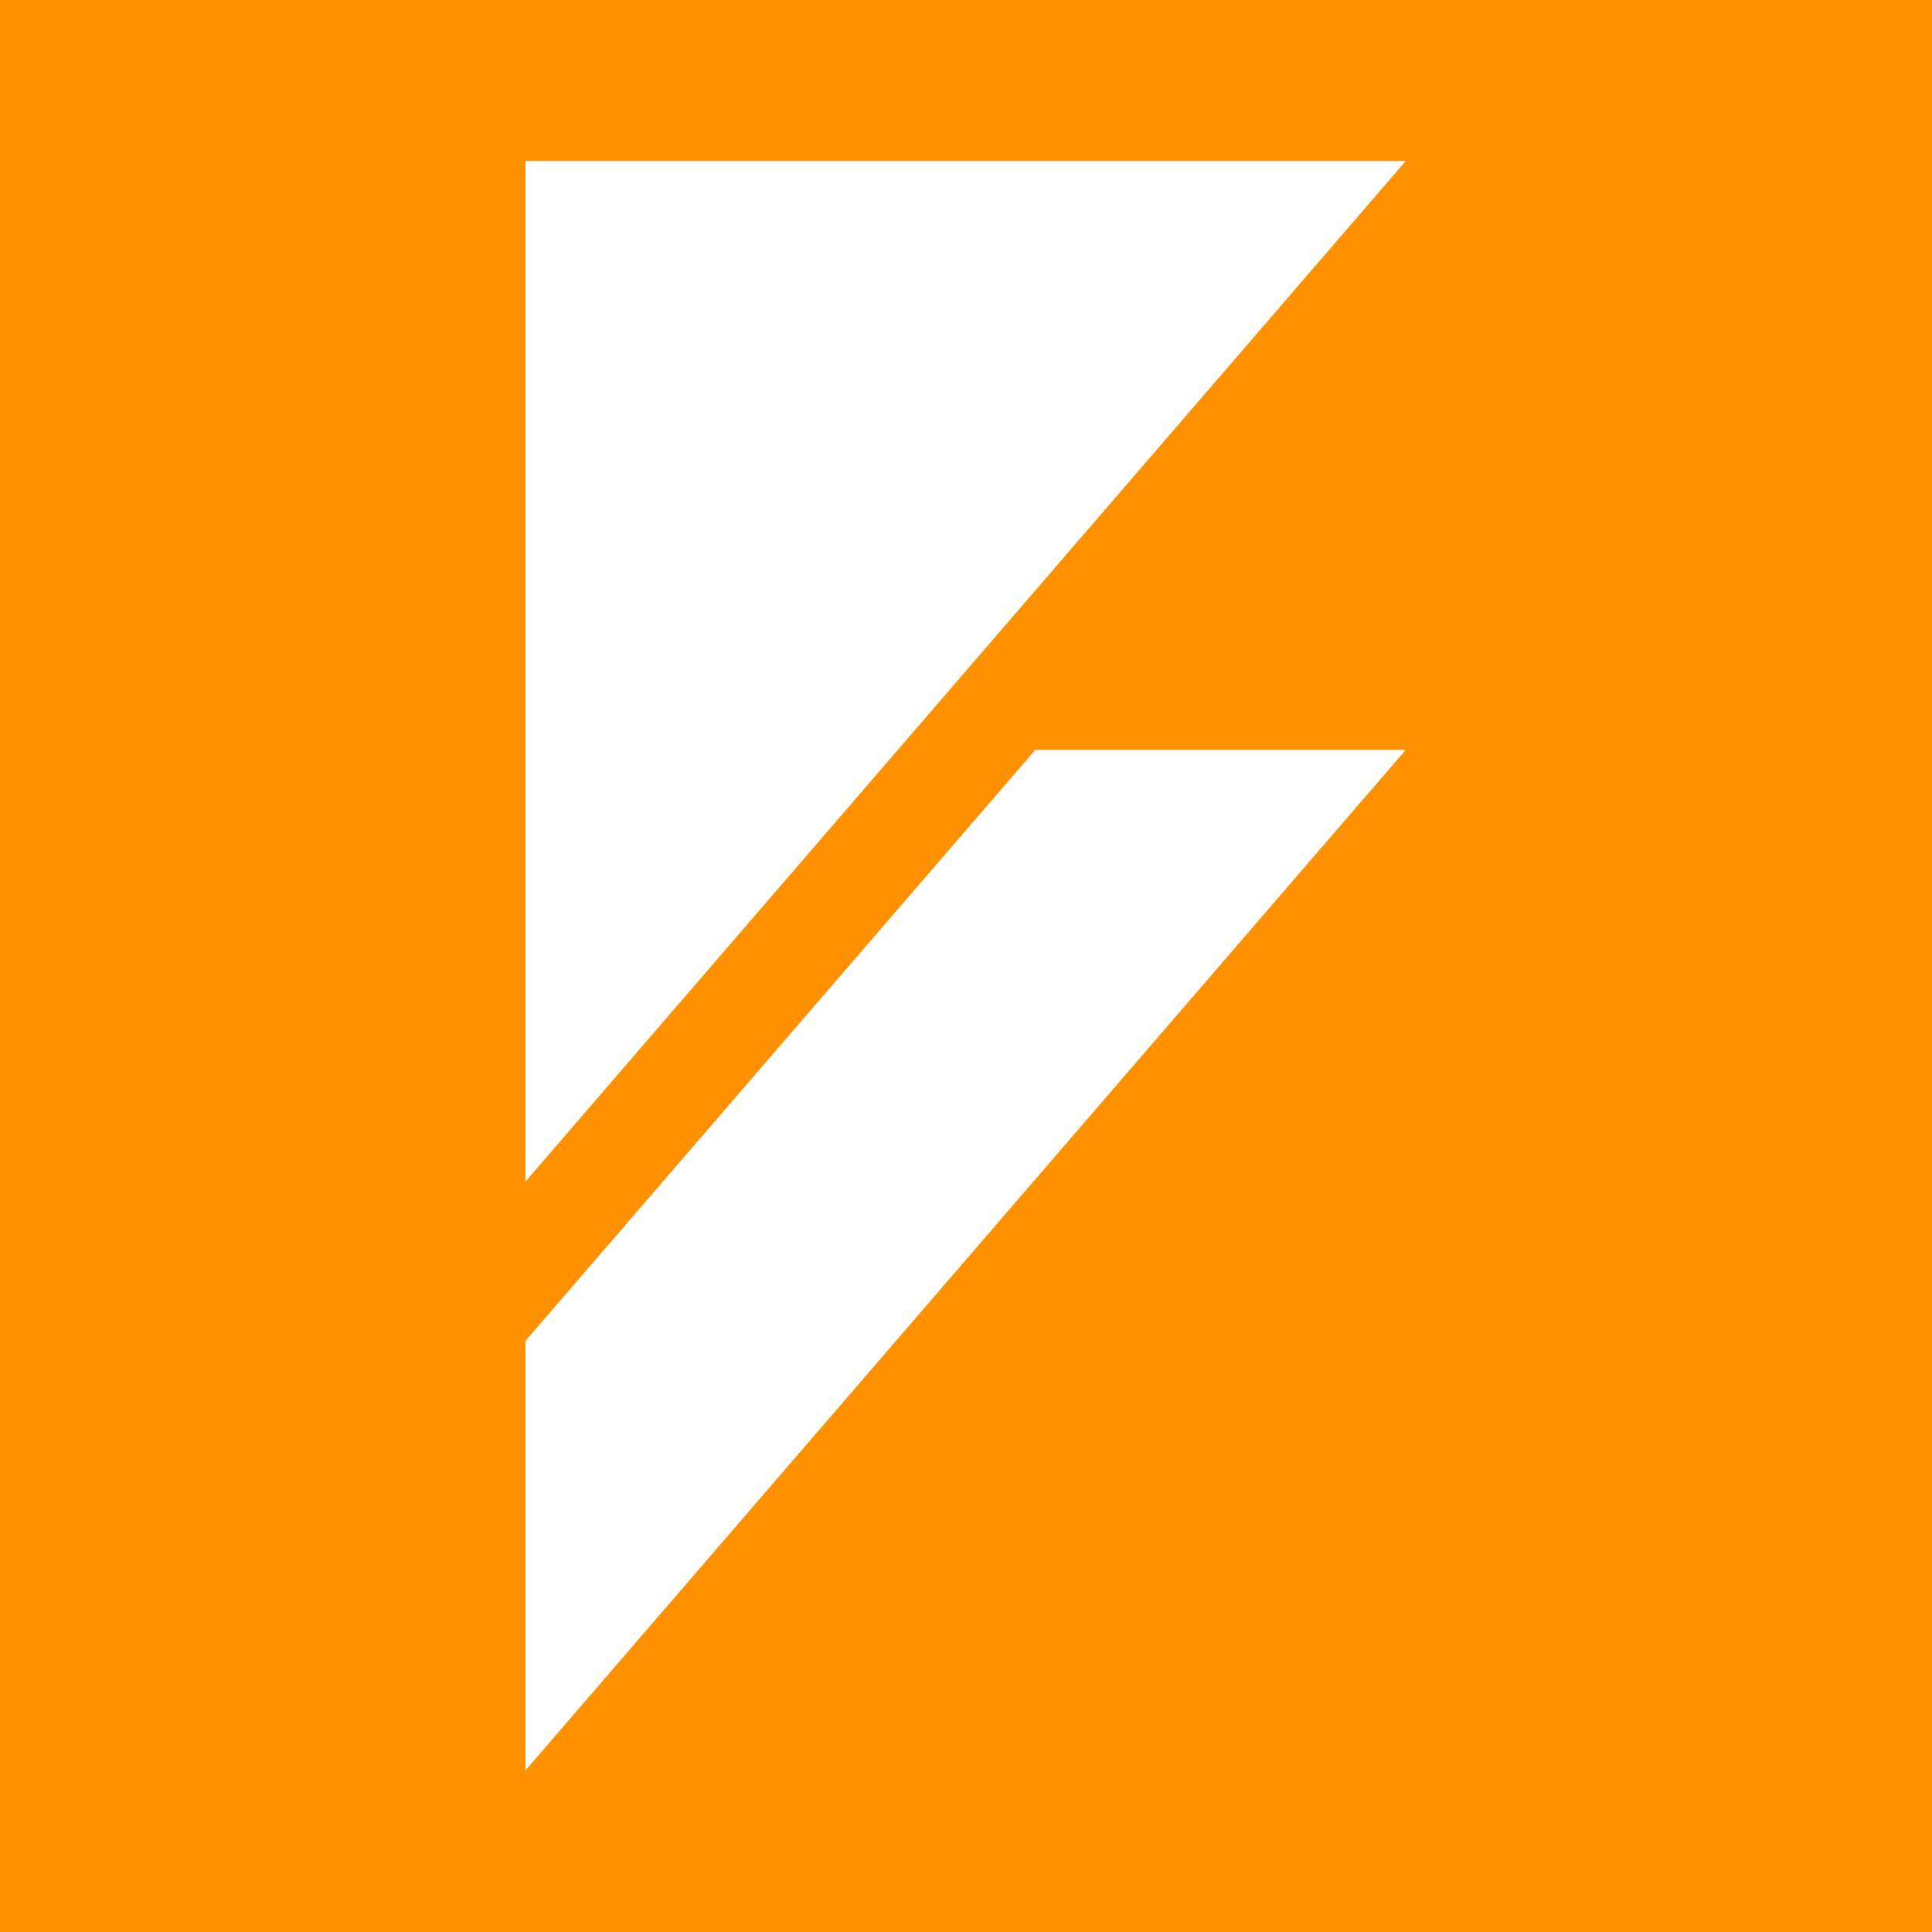
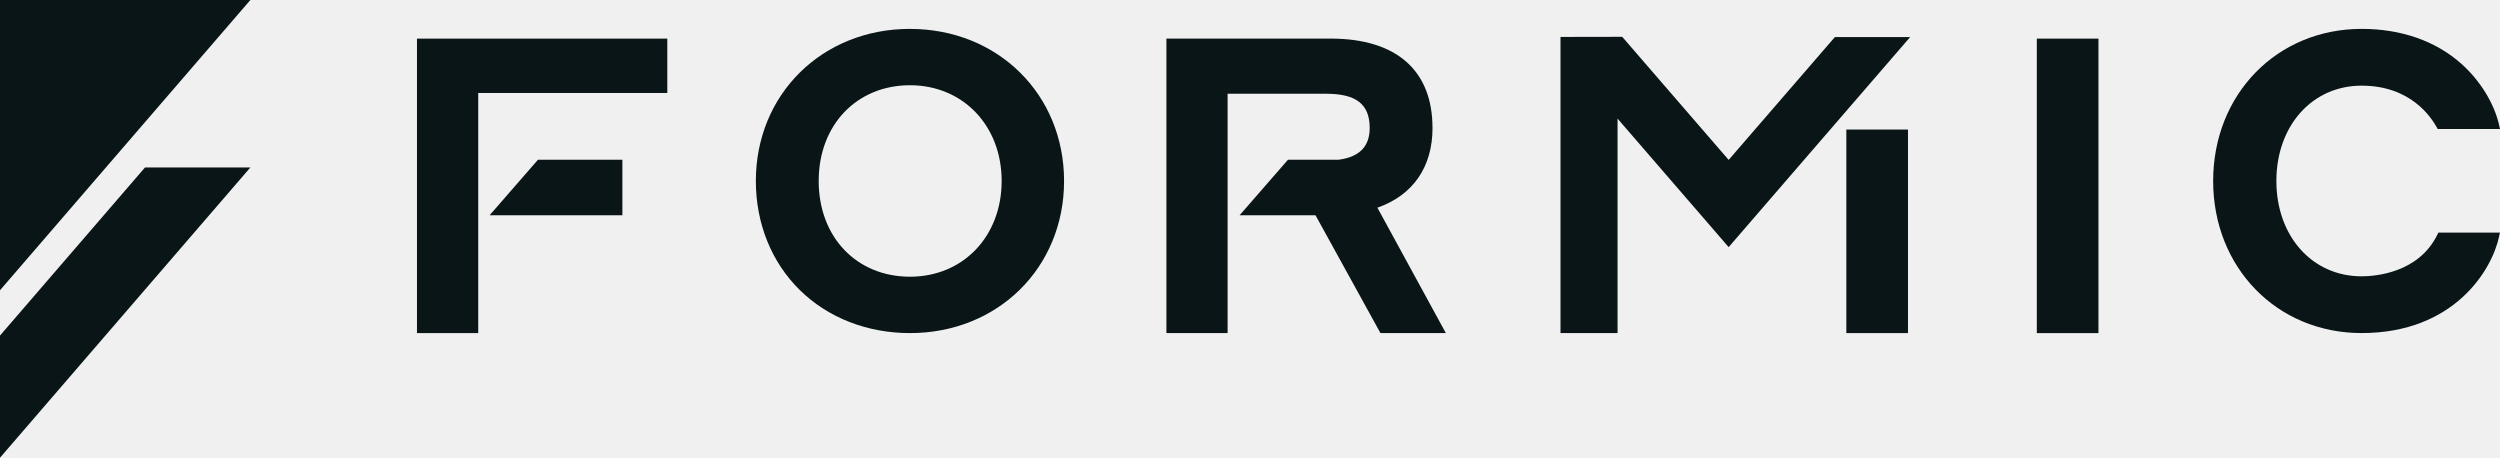
- <svg xmlns="http://www.w3.org/2000/svg" viewBox="0 0 132 132" role="img" aria-label="Formic">
-   <rect width="132" height="132" fill="#FF9100" />
-   <g transform="translate(35.9 11) scale(0.833)" fill="#FFFFFF">
-     <path d="M0 96.777V132.008L72.205 48.298H41.818L0 96.777Z" />
-     <path d="M0 83.71L72.205 0H0V83.71Z" />
-   </g>
+ <svg xmlns="http://www.w3.org/2000/svg" viewBox="0 0 721 132" fill="none" role="img" aria-label="Formic">
+   <path d="M262.432 8.33C237.096 8.33 217.988 27.191 217.988 52.193C217.988 64.457 222.498 75.637 230.684 83.671C238.83 91.657 250.105 96.063 262.432 96.063C287.769 96.063 306.877 77.202 306.877 52.2C306.877 27.199 287.769 8.338 262.432 8.338V8.33ZM288.876 52.193C288.876 68.189 277.753 79.802 262.432 79.802C247.112 79.802 236.109 68.445 236.109 52.193C236.109 35.94 247.176 24.582 262.432 24.582C277.689 24.582 288.876 36.196 288.876 52.193Z" fill="#091517" />
+   <path d="M605.194 11.139H587.417V96.071H605.194V11.139Z" fill="#091517" />
+   <path d="M702.951 67.643C697.51 78.823 684.837 79.69 681.081 79.69C666.844 79.69 656.508 68.124 656.508 52.193C656.508 36.261 666.844 24.703 681.081 24.703C695.319 24.703 701.153 33.877 702.75 36.694L703.039 37.2H721L720.719 35.972C719.299 29.751 715.23 23.17 709.837 18.378C702.445 11.805 692.502 8.33 681.081 8.33C656.676 8.33 638.274 27.191 638.274 52.193C638.274 77.194 656.676 96.055 681.081 96.055C707.75 96.055 718.665 77.892 720.719 68.285L720.976 67.073H703.224L702.951 67.635V67.643Z" fill="#091517" />
+   <path d="M120.255 96.063H137.919V26.814H192.451V11.139H120.255V96.063Z" fill="#091517" />
+   <path d="M498.545 46.116L467.848 10.617L450.048 10.649V96.062H466.5V34.206L498.545 71.27L550.886 10.689H529.178L498.545 46.116Z" fill="#091517" />
+   <path d="M550.26 37.36H532.484V96.063H550.26V37.36Z" fill="#091517" />
+   <path d="M179.498 46.066H155.152L141.195 62.09H179.498V46.066Z" fill="#091517" />
+   <path fill-rule="evenodd" clip-rule="evenodd" d="M383.759 11.131C402.699 11.131 413.132 20.28 413.132 36.895H413.14C413.14 48.171 407.507 56.294 397.242 59.898L416.985 96.063H398.125L379.397 62.09H357.492L371.449 46.066H386.067C392.084 45.262 395.019 42.239 395.019 36.895C395.019 30.08 391.151 27.038 382.475 27.038H354.041V96.063H336.393V11.131H383.759Z" fill="#091517" />
+   <path d="M0 96.777V132.008L72.205 48.298H41.818L0 96.777Z" fill="#091517" />
+   <path d="M0 83.71L72.205 0H0V83.71Z" fill="#091517" />
</svg>
